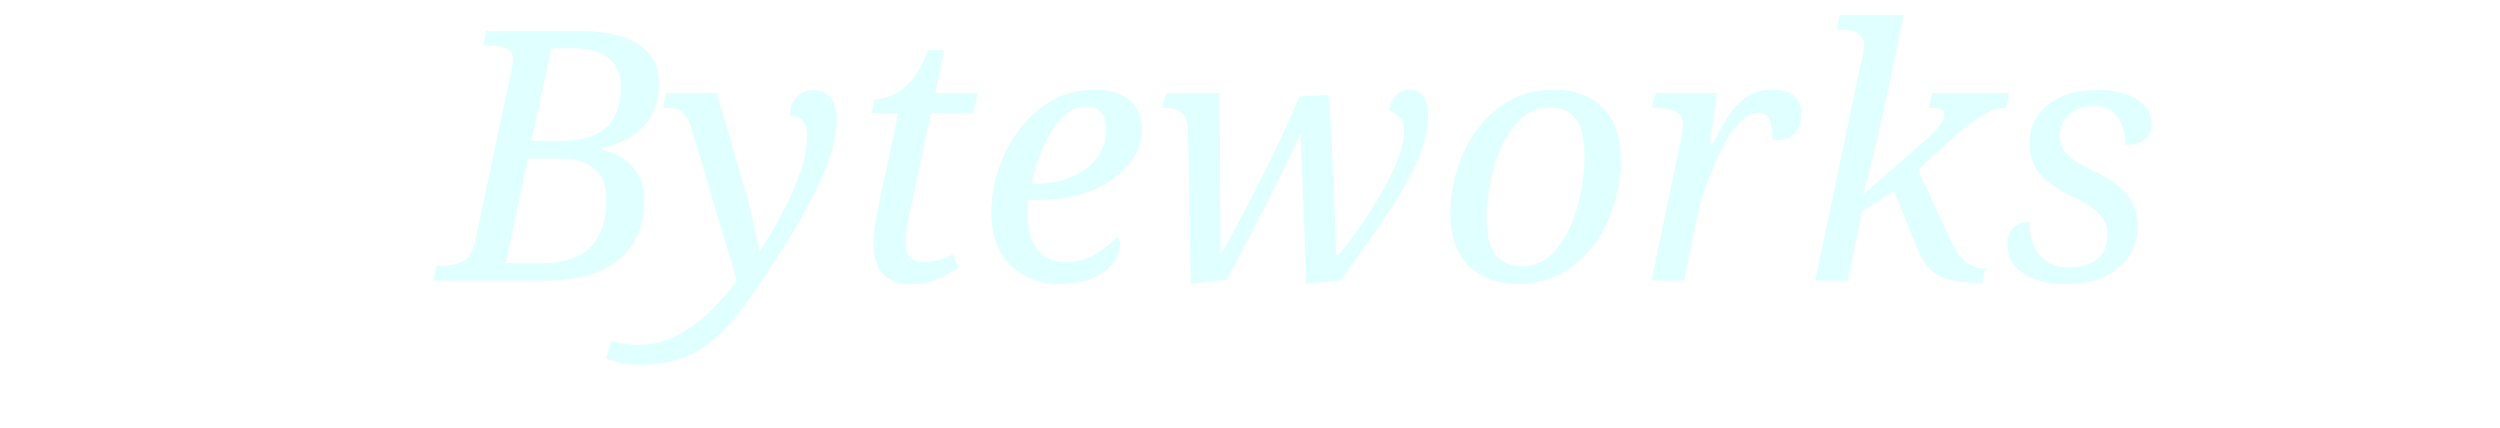
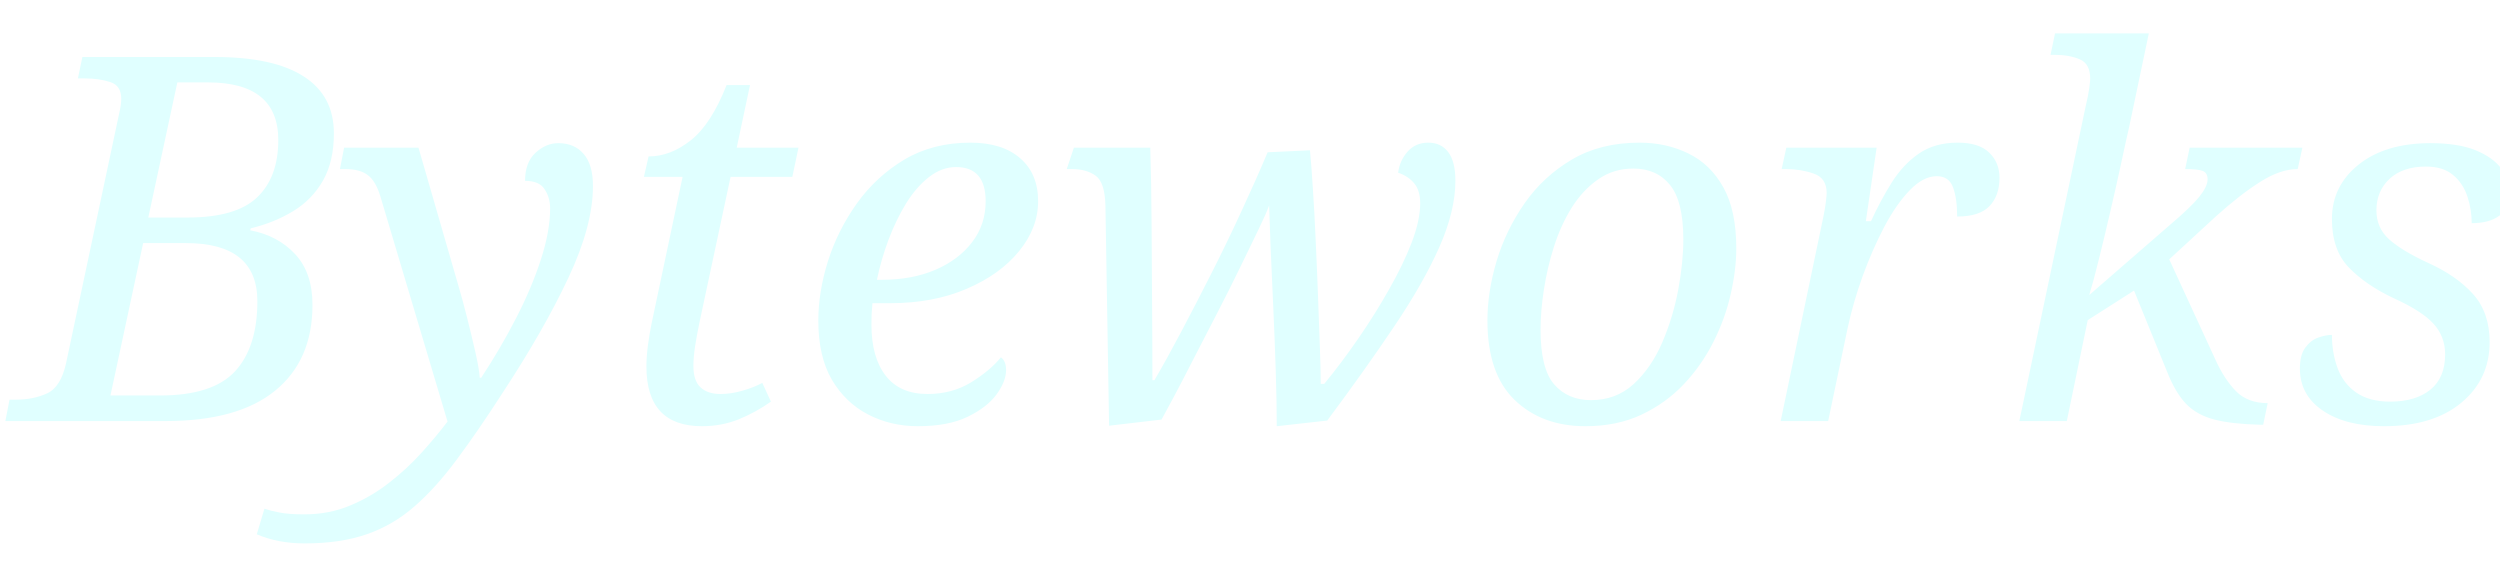
- <svg xmlns="http://www.w3.org/2000/svg" id="Layer_1" version="1.1" viewBox="0 0 228.66 39.08">
+ <svg xmlns="http://www.w3.org/2000/svg" id="Layer_1" version="1.1" viewBox="0 0 235.3 53.63">
  <defs>
    <style>
      .st0, .st1 {
        isolation: isolate;
      }

      .st1 {
        fill: #e0ffff;
        font-family: Georgia-Italic, Georgia;
-         font-size: 32px;
+         font-size: 48px;
        font-style: italic;
      }
    </style>
  </defs>
  <g class="st0">
    <g class="st0">
      <g class="st0">
        <g class="st0">
          <g class="st0">
-             <text class="st1" transform="translate(40.33 25.67)">
-               <tspan x="0" y="0">Byteworks</tspan>
-             </text>
+             <g class="st0">
+               <text class="st1" transform="translate(1.52 39.63)">
+                 <tspan x="0" y="0">Byteworks</tspan>
+               </text>
+             </g>
          </g>
        </g>
      </g>
    </g>
  </g>
</svg>
